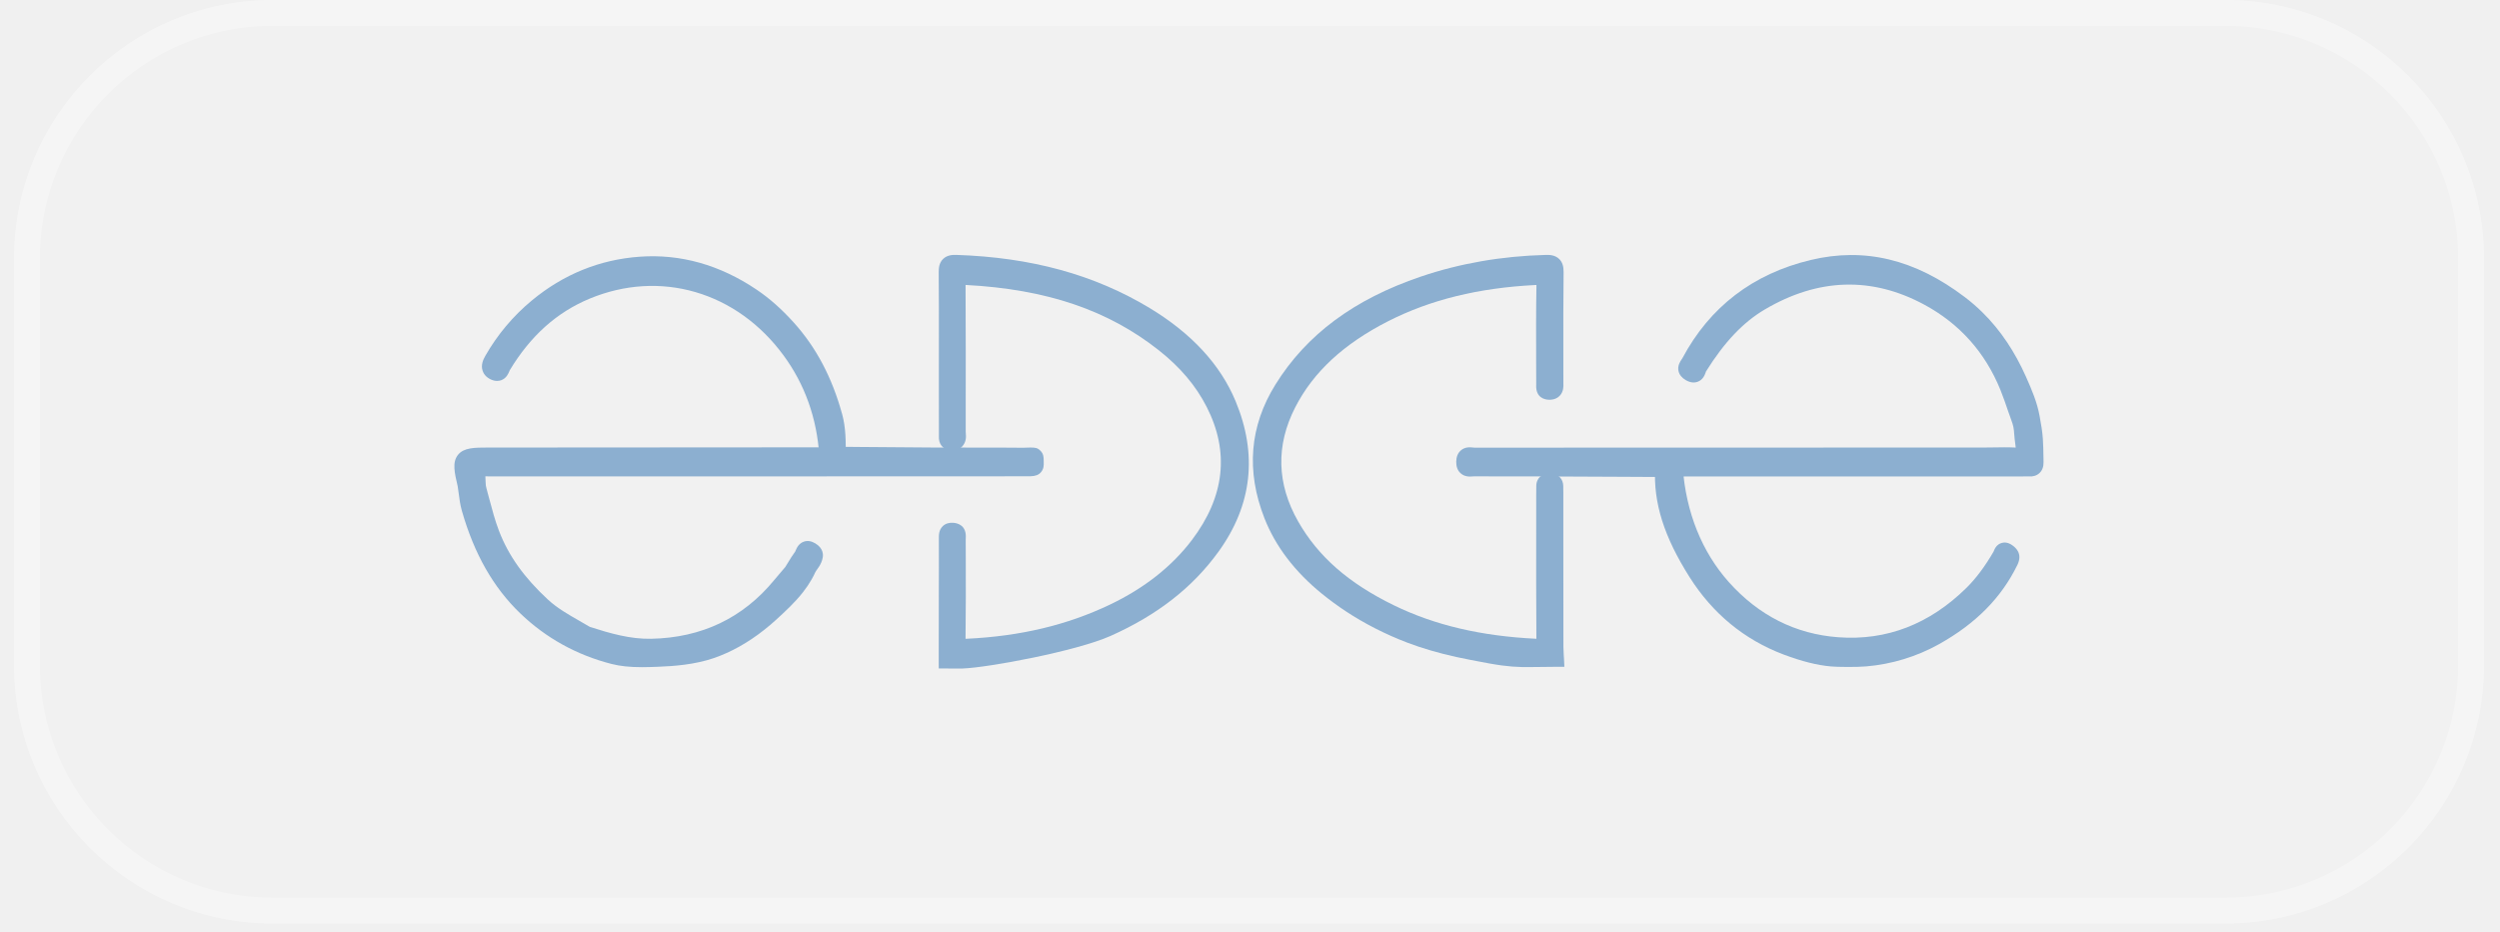
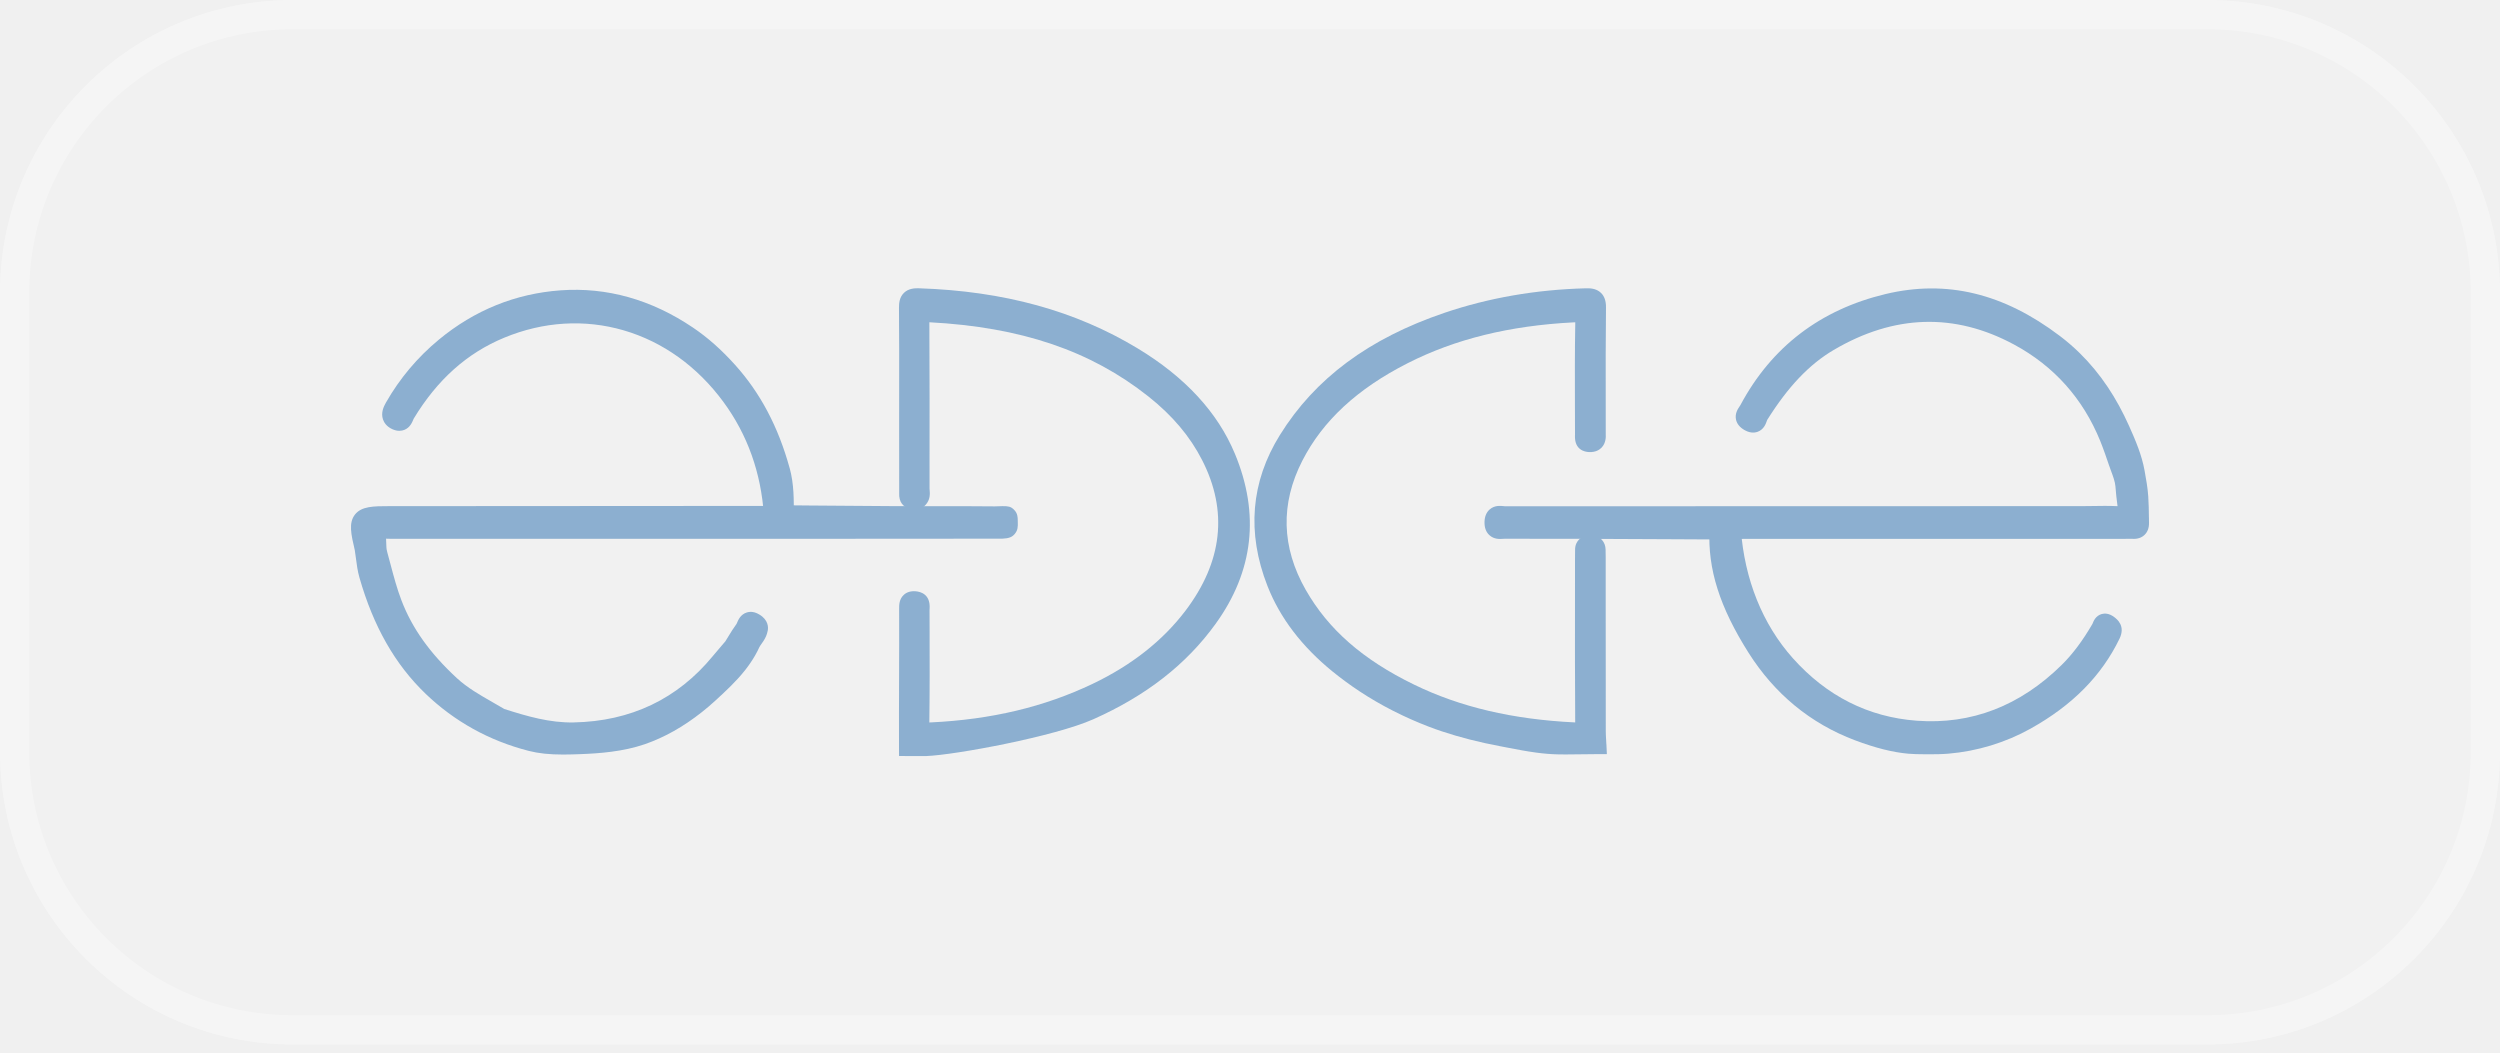
- <svg xmlns="http://www.w3.org/2000/svg" width="145" height="54" viewBox="0 0 145 54" fill="none">
-   <rect x="0.814" width="143.316" height="53.564" rx="15" fill="white" fill-opacity="0.1" />
-   <rect x="1.564" y="0.75" width="141.816" height="52.064" rx="14.25" stroke="white" stroke-opacity="0.3" stroke-width="1.5" />
-   <g transform="translate(3.05 -4.29)">
-     <path d="M87.693 42.438C87.69 42.365 87.685 42.293 87.681 42.221C87.673 42.08 87.664 41.935 87.664 41.798C87.662 39.632 87.661 37.466 87.66 35.299V32.901C87.66 32.743 87.658 32.599 87.654 32.464C87.644 32.122 87.432 31.754 86.868 31.75C86.625 31.747 86.432 31.818 86.291 31.961C86.197 32.055 86.086 32.224 86.09 32.496C86.091 32.586 86.09 32.676 86.088 32.766C86.088 32.835 86.086 32.904 86.086 32.974C86.086 33.647 86.086 34.321 86.085 34.994V35.002C86.083 37.075 86.08 39.22 86.096 41.33C86.096 41.333 86.096 41.336 86.096 41.339C86.09 41.339 86.084 41.339 86.078 41.338C82.89 41.184 80.192 40.55 77.83 39.398C75.201 38.117 73.436 36.572 72.275 34.537C71.03 32.353 70.972 30.126 72.102 27.917C73.151 25.866 74.919 24.23 77.504 22.916C79.945 21.676 82.728 20.991 86.011 20.822C86.046 20.82 86.075 20.819 86.099 20.819C86.099 20.837 86.099 20.859 86.099 20.883C86.073 22.314 86.078 23.764 86.082 25.167C86.084 25.638 86.086 26.11 86.086 26.582C86.086 26.597 86.086 26.613 86.084 26.631C86.059 27.363 86.581 27.465 86.807 27.474C87.135 27.489 87.334 27.362 87.442 27.253C87.685 27.006 87.668 26.674 87.662 26.565C87.662 26.548 87.662 26.529 87.662 26.507V26.47C87.662 25.911 87.662 25.352 87.661 24.792C87.659 23.24 87.656 21.636 87.675 20.06C87.679 19.729 87.596 19.485 87.422 19.314C87.167 19.062 86.815 19.071 86.626 19.076C84.088 19.142 81.655 19.565 79.396 20.331C75.516 21.647 72.752 23.698 70.949 26.604C69.459 29.005 69.245 31.608 70.314 34.34C70.952 35.972 72.078 37.45 73.66 38.734C74.1 39.091 74.563 39.43 75.036 39.743C76.125 40.461 77.322 41.072 78.594 41.559C78.811 41.642 79.038 41.723 79.269 41.8C80.184 42.104 81.178 42.358 82.222 42.554C82.359 42.58 82.496 42.607 82.631 42.633L82.638 42.634C83.113 42.726 83.605 42.821 84.099 42.887C84.51 42.942 84.884 42.971 85.243 42.978C85.366 42.98 85.49 42.981 85.614 42.981C85.882 42.981 86.151 42.977 86.416 42.973C86.671 42.969 86.936 42.965 87.193 42.965H87.72L87.695 42.438L87.693 42.438Z" fill="#8CAFD0" />
-     <path d="M68.64 27.552C67.761 25.438 66.086 23.625 63.663 22.16C60.462 20.225 56.789 19.215 52.433 19.074C52.217 19.067 51.903 19.083 51.671 19.31C51.443 19.532 51.415 19.826 51.417 20.085C51.43 21.547 51.428 23.034 51.426 24.475C51.426 25.008 51.425 25.54 51.425 26.072V26.443C51.425 27.452 51.425 28.496 51.428 29.523C51.428 29.535 51.428 29.548 51.427 29.565C51.401 30.07 51.665 30.274 51.889 30.356C52.372 30.533 52.663 30.307 52.765 30.201C53.034 29.924 53.005 29.594 52.989 29.416C52.986 29.383 52.983 29.351 52.984 29.332V28.519C52.987 26.007 52.99 23.41 52.975 20.855C52.975 20.841 52.975 20.828 52.975 20.817H52.98C57.677 21.065 61.243 22.274 64.204 24.619C65.437 25.596 66.339 26.664 66.963 27.885C68.3 30.5 68.011 33.1 66.106 35.614C64.942 37.148 63.341 38.409 61.347 39.36C58.867 40.544 56.15 41.191 53.044 41.338C53.017 41.34 52.993 41.34 52.974 41.34C52.973 41.318 52.973 41.292 52.974 41.261C52.996 39.696 52.991 38.105 52.987 36.568V36.56C52.986 36.228 52.985 35.896 52.984 35.564C52.984 35.547 52.986 35.529 52.988 35.505C53.038 34.753 52.506 34.631 52.274 34.613C52.021 34.593 51.814 34.656 51.66 34.8C51.424 35.02 51.425 35.318 51.425 35.497V35.505C51.43 36.682 51.425 37.899 51.422 39.077C51.418 40.227 51.414 41.415 51.418 42.562L51.42 43.061L52.222 43.064C52.222 43.064 52.665 43.064 52.807 43.063H52.817C54.293 43.008 59.4 42.061 61.386 41.175C64.103 39.963 66.154 38.362 67.656 36.281C69.6 33.589 69.931 30.652 68.641 27.552H68.64Z" fill="#8CAFD0" />
-     <path d="M113.742 35.939C113.477 35.735 113.247 35.739 113.1 35.779C112.789 35.865 112.68 36.14 112.634 36.258C112.63 36.267 112.627 36.276 112.624 36.283C112.121 37.149 111.605 37.837 111.048 38.387C108.909 40.494 106.409 41.458 103.615 41.251C101.131 41.067 98.992 39.988 97.257 38.045C95.701 36.301 94.778 34.006 94.589 31.405L94.555 30.939H94.088C93.937 30.939 93.852 30.941 93.768 30.945C93.692 30.947 93.62 30.95 93.489 30.95H93.01L92.986 31.427C92.883 33.466 93.502 35.423 94.992 37.776C95.653 38.819 96.446 39.725 97.348 40.469C98.263 41.225 99.306 41.826 100.446 42.255C101.491 42.648 102.385 42.873 103.183 42.943C103.44 42.966 103.694 42.968 103.939 42.97C104.061 42.971 104.186 42.972 104.311 42.972C104.563 42.972 104.896 42.969 105.233 42.941C106.707 42.818 108.167 42.373 109.455 41.654C111.594 40.459 113.084 38.953 114.009 37.047C114.328 36.391 113.888 36.051 113.743 35.939H113.742Z" fill="#8CAFD0" />
-     <path d="M45.515 30.705C45.34 30.704 45.165 30.702 44.99 30.701C44.845 28.458 44.145 26.408 42.807 24.593C39.959 20.73 35.289 19.359 30.976 21.145C28.852 22.025 27.279 23.551 26.098 25.5C25.998 25.665 25.972 25.991 25.646 25.845C25.296 25.688 25.414 25.41 25.544 25.181C26.219 24 27.081 22.974 28.132 22.103C29.866 20.667 31.872 19.842 34.1 19.682C36.45 19.513 38.609 20.186 40.564 21.503C41.339 22.024 42.015 22.647 42.638 23.34C43.962 24.813 44.801 26.538 45.322 28.422C45.527 29.162 45.524 29.937 45.516 30.705H45.515Z" fill="#8CAFD0" />
-     <path d="M45.847 31.043L44.675 31.032L44.655 30.722C44.512 28.498 43.799 26.503 42.537 24.791C39.768 21.035 35.281 19.725 31.105 21.455C29.161 22.261 27.617 23.641 26.386 25.674C26.377 25.688 26.361 25.725 26.349 25.755C26.293 25.889 26.208 26.092 25.986 26.18C25.841 26.237 25.681 26.227 25.508 26.15C25.252 26.035 25.15 25.863 25.11 25.739C25.011 25.438 25.181 25.14 25.253 25.014C25.945 23.801 26.842 22.734 27.918 21.843C29.721 20.35 31.793 19.51 34.076 19.346C36.407 19.179 38.652 19.81 40.751 21.223C41.494 21.723 42.193 22.342 42.888 23.115C44.166 24.537 45.068 26.243 45.646 28.331C45.868 29.135 45.859 29.97 45.851 30.708L45.847 31.043V31.043ZM44.987 28.467C45.025 28.621 45.06 28.776 45.092 28.933C45.068 28.79 45.037 28.649 44.999 28.51C44.995 28.495 44.991 28.481 44.987 28.466V28.467ZM34.804 19.991C34.578 19.991 34.352 19.999 34.124 20.016C32.548 20.129 31.079 20.587 29.738 21.379C30.095 21.175 30.465 20.994 30.848 20.835C33.034 19.929 35.346 19.788 37.535 20.427C38.066 20.582 38.582 20.781 39.079 21.021C37.703 20.336 36.272 19.99 34.805 19.99L34.804 19.991Z" fill="#8CAFD0" />
-     <path d="M45.807 28.287C45.223 26.173 44.309 24.445 43.013 23.004C42.309 22.221 41.6 21.593 40.845 21.085C38.715 19.65 36.433 19.009 34.065 19.179C31.747 19.346 29.642 20.199 27.812 21.715C26.72 22.619 25.811 23.701 25.109 24.931C24.979 25.159 24.844 25.462 24.952 25.792C25.003 25.947 25.129 26.163 25.441 26.303C25.709 26.423 25.919 26.387 26.049 26.336C26.337 26.222 26.446 25.959 26.505 25.819C26.514 25.799 26.526 25.768 26.53 25.76C27.742 23.758 29.26 22.401 31.171 21.609C33.178 20.778 35.298 20.648 37.302 21.232C39.307 21.818 41.072 23.083 42.404 24.89C43.647 26.575 44.348 28.541 44.49 30.732L44.52 31.198L46.015 31.212L46.02 30.71C46.028 29.962 46.038 29.114 45.809 28.287L45.807 28.287Z" fill="#8CAFD0" />
-     <path d="M115.518 30.823V30.821C115.514 30.472 115.508 30.11 115.484 29.75C115.455 29.308 115.378 28.881 115.303 28.468L115.292 28.406C115.152 27.629 114.838 26.888 114.501 26.135C114.18 25.416 113.814 24.749 113.415 24.151C112.983 23.503 112.492 22.909 111.956 22.385C111.641 22.077 111.302 21.784 110.948 21.517C108.055 19.325 105.132 18.623 102.011 19.37C98.663 20.171 96.158 22.088 94.568 25.066C94.561 25.078 94.543 25.106 94.527 25.129C94.439 25.259 94.273 25.502 94.344 25.815C94.392 26.026 94.533 26.201 94.763 26.336C95.009 26.479 95.242 26.511 95.456 26.432C95.771 26.316 95.874 26.019 95.923 25.877C95.928 25.861 95.934 25.845 95.939 25.831C97.012 24.119 98.097 22.977 99.352 22.238C102.451 20.413 105.563 20.32 108.604 21.961C110.651 23.065 112.137 24.729 113.022 26.906C113.191 27.324 113.34 27.763 113.472 28.15C113.507 28.254 113.545 28.355 113.581 28.453C113.688 28.743 113.781 28.992 113.802 29.241C113.826 29.544 113.857 29.896 113.909 30.248C113.468 30.226 113.028 30.234 112.599 30.241C112.39 30.244 112.174 30.248 111.965 30.248H106.357C98.541 30.248 90.458 30.249 82.51 30.254C82.494 30.254 82.458 30.25 82.429 30.247C82.252 30.228 81.956 30.198 81.707 30.419C81.538 30.568 81.45 30.787 81.445 31.067C81.441 31.35 81.522 31.572 81.687 31.727C81.931 31.958 82.231 31.936 82.41 31.922L82.433 31.921C82.451 31.919 82.476 31.917 82.484 31.918H82.494C83.18 31.923 83.896 31.922 84.528 31.921H84.561C85.067 31.919 85.573 31.919 86.079 31.921C87.817 31.927 89.554 31.936 91.292 31.945L93.488 31.957H93.51C93.539 31.955 94.215 31.926 94.722 31.926C99.462 31.924 104.201 31.924 108.94 31.924H114.274C114.324 31.924 114.374 31.922 114.424 31.922C114.511 31.921 114.594 31.919 114.669 31.923C114.927 31.939 115.137 31.872 115.293 31.722C115.451 31.571 115.528 31.36 115.523 31.095C115.522 31.005 115.521 30.914 115.519 30.825L115.518 30.823Z" fill="#8CAFD0" />
-     <path d="M56.321 30.761C54.62 30.743 52.92 30.758 51.219 30.75C49.318 30.741 47.417 30.721 45.516 30.705C45.342 30.584 45.167 30.55 44.991 30.7C44.851 30.713 44.711 30.738 44.571 30.738C38.137 30.744 31.704 30.747 25.27 30.751C23.702 30.752 23.635 30.841 24.002 32.411C24.075 32.865 24.104 33.332 24.23 33.771C24.851 35.944 25.842 37.928 27.492 39.51C28.922 40.882 30.63 41.817 32.551 42.311C33.367 42.521 34.246 42.493 35.081 42.462C36.124 42.423 37.215 42.324 38.206 41.984C39.215 41.636 40.146 41.087 40.981 40.427C41.219 40.24 41.45 40.043 41.672 39.839C42.189 39.363 42.708 38.885 43.142 38.331C43.313 38.114 43.47 37.885 43.606 37.645C43.675 37.523 43.74 37.399 43.798 37.271C43.855 37.144 43.971 37.004 44.045 36.887C44.118 36.772 44.168 36.674 44.192 36.533C44.216 36.393 44.1 36.3 43.993 36.236C43.633 36.023 43.617 36.411 43.498 36.572C43.286 36.86 43.11 37.174 42.919 37.478C42.698 37.737 42.474 37.994 42.258 38.256C40.315 40.621 37.794 41.782 34.741 41.843C33.429 41.87 32.195 41.507 30.967 41.112C30.092 40.584 29.166 40.144 28.402 39.437C27.117 38.248 26.07 36.923 25.432 35.262C25.119 34.447 24.925 33.6 24.693 32.761C24.673 32.689 24.655 32.616 24.644 32.542C24.63 32.45 24.627 32.357 24.622 32.265L24.602 31.729C24.595 31.553 24.633 31.438 24.813 31.419C25.015 31.398 25.224 31.421 25.426 31.42C28.503 31.417 31.58 31.419 34.657 31.419C41.885 31.419 49.111 31.422 56.338 31.412C56.59 31.412 57.017 31.607 57.005 31.076C56.994 30.548 56.567 30.764 56.319 30.762L56.321 30.761Z" fill="#8CAFD0" />
-     <path d="M34.188 42.819C33.622 42.819 33.035 42.782 32.467 42.636C30.473 42.124 28.72 41.154 27.259 39.753C25.711 38.269 24.615 36.343 23.907 33.864C23.814 33.54 23.771 33.208 23.73 32.887C23.712 32.752 23.694 32.611 23.672 32.477C23.473 31.626 23.375 31.127 23.651 30.78C23.925 30.434 24.444 30.417 25.269 30.416H25.862C32.098 30.412 38.334 30.409 44.569 30.403C44.644 30.403 44.727 30.393 44.815 30.383C44.832 30.381 44.848 30.379 44.865 30.377C45.029 30.272 45.289 30.191 45.611 30.371C46.156 30.375 46.7 30.38 47.245 30.385C48.548 30.397 49.895 30.41 51.221 30.416C51.909 30.419 52.609 30.418 53.288 30.418C54.282 30.416 55.311 30.416 56.324 30.426C56.353 30.426 56.404 30.418 56.451 30.411C56.631 30.383 56.902 30.34 57.118 30.521C57.262 30.641 57.337 30.825 57.343 31.069C57.348 31.319 57.279 31.509 57.137 31.635C56.924 31.825 56.648 31.786 56.465 31.761C56.418 31.754 56.369 31.747 56.34 31.747C50.065 31.756 43.684 31.756 37.514 31.756H31.951C29.813 31.754 27.603 31.754 25.429 31.756C25.357 31.756 25.282 31.753 25.208 31.751C25.115 31.747 25.025 31.744 24.942 31.747L24.962 32.251C24.965 32.337 24.968 32.418 24.979 32.492C24.988 32.556 25.006 32.621 25.02 32.672C25.075 32.872 25.129 33.073 25.182 33.273C25.347 33.895 25.516 34.538 25.748 35.142C26.309 36.603 27.226 37.89 28.632 39.191C29.18 39.698 29.813 40.059 30.483 40.442C30.688 40.559 30.901 40.68 31.108 40.805C32.314 41.191 33.5 41.533 34.737 41.508C37.717 41.448 40.161 40.282 42.002 38.043C42.151 37.86 42.306 37.68 42.456 37.505C42.522 37.43 42.586 37.355 42.65 37.279C42.701 37.197 42.752 37.115 42.802 37.033C42.935 36.815 43.073 36.589 43.231 36.374C43.239 36.362 43.257 36.32 43.269 36.291C43.325 36.161 43.419 35.941 43.655 35.864C43.813 35.812 43.985 35.84 44.167 35.948C44.537 36.167 44.55 36.444 44.526 36.59C44.49 36.798 44.411 36.943 44.331 37.068C44.304 37.111 44.271 37.157 44.238 37.205C44.188 37.275 44.131 37.356 44.106 37.411C44.045 37.546 43.976 37.68 43.901 37.812C43.764 38.054 43.598 38.299 43.41 38.54C42.956 39.118 42.42 39.611 41.903 40.087C41.68 40.292 41.441 40.496 41.193 40.692C40.268 41.423 39.301 41.965 38.319 42.302C37.231 42.676 36.026 42.764 35.098 42.798C34.807 42.809 34.503 42.821 34.192 42.821L34.188 42.819ZM31.471 41.622C31.848 41.763 32.236 41.884 32.634 41.987C33.031 42.089 33.452 42.131 33.871 42.144C33.053 42.064 32.262 41.862 31.471 41.622ZM40.715 40.21C39.455 41.159 38.013 41.768 36.399 42.031C36.963 41.965 37.55 41.855 38.096 41.667C38.986 41.361 39.866 40.871 40.714 40.21H40.715ZM29.253 40.495C29.567 40.703 29.89 40.894 30.224 41.068C30.198 41.053 30.173 41.039 30.147 41.024C29.85 40.854 29.549 40.682 29.253 40.495V40.495ZM26.432 37.766C26.819 38.314 27.249 38.814 27.723 39.269C27.845 39.385 27.969 39.499 28.095 39.609C27.444 39 26.894 38.391 26.432 37.765V37.766ZM43.339 37.434C43.294 37.508 43.248 37.583 43.202 37.656L43.189 37.676L43.173 37.694C43.103 37.777 43.033 37.859 42.962 37.942C42.815 38.114 42.662 38.292 42.517 38.468C42.282 38.755 42.038 39.025 41.785 39.277C42.172 38.915 42.553 38.538 42.878 38.124C43.046 37.909 43.193 37.692 43.314 37.478C43.323 37.464 43.331 37.448 43.34 37.434H43.339ZM24.43 33.069C24.461 33.281 24.495 33.485 24.552 33.68C24.667 34.084 24.794 34.473 24.931 34.847C24.779 34.379 24.653 33.906 24.53 33.445C24.497 33.32 24.464 33.195 24.43 33.069ZM24.713 31.096C24.457 31.107 24.225 31.134 24.176 31.195C24.102 31.289 24.2 31.775 24.283 32.141L24.267 31.741C24.249 31.264 24.536 31.132 24.713 31.096ZM56.472 31.085C56.5 31.088 56.528 31.092 56.556 31.096C56.588 31.1 56.633 31.106 56.67 31.109C56.67 31.101 56.67 31.092 56.67 31.082C56.67 31.073 56.67 31.064 56.669 31.056C56.632 31.059 56.586 31.067 56.554 31.072C56.527 31.076 56.499 31.081 56.471 31.084L56.472 31.085ZM31.273 31.083C31.499 31.083 31.724 31.083 31.948 31.083H37.511C41.77 31.084 46.13 31.084 50.486 31.081C49.398 31.074 48.303 31.064 47.238 31.055C46.662 31.049 46.087 31.044 45.511 31.039H45.408L45.324 30.98C45.261 30.937 45.234 30.935 45.234 30.935C45.234 30.935 45.222 30.94 45.206 30.954L45.126 31.023L45.021 31.032C44.98 31.037 44.938 31.042 44.897 31.047C44.793 31.059 44.686 31.072 44.57 31.072C40.138 31.076 35.705 31.079 31.273 31.081L31.273 31.083Z" fill="#8CAFD0" />
-     <path d="M57.51 31.076V31.065C57.509 31.041 57.509 31.018 57.508 30.997C57.507 30.819 57.505 30.618 57.319 30.432L57.311 30.425C57.148 30.262 57.021 30.247 56.726 30.247C56.696 30.247 56.611 30.249 56.524 30.253C56.455 30.255 56.354 30.259 56.333 30.259H56.325C55.312 30.248 54.282 30.248 53.287 30.249H53.199C52.55 30.249 51.879 30.25 51.221 30.247C49.887 30.241 48.545 30.229 47.247 30.217H47.142C46.618 30.212 46.093 30.206 45.568 30.202C45.331 30.201 45.2 30.206 45.084 30.21C45.029 30.212 44.978 30.214 44.921 30.215H44.909L44.893 30.216C44.88 30.217 44.86 30.218 44.84 30.218C44.79 30.22 44.758 30.221 44.73 30.225C44.648 30.235 44.641 30.235 44.571 30.235C38.437 30.24 32.304 30.244 26.171 30.247H25.27C24.482 30.248 23.858 30.248 23.521 30.674C23.182 31.102 23.319 31.692 23.509 32.507C23.53 32.637 23.547 32.774 23.565 32.907C23.607 33.234 23.651 33.572 23.747 33.909C24.464 36.417 25.575 38.368 27.145 39.873C28.627 41.294 30.404 42.278 32.427 42.798C32.927 42.926 33.488 42.986 34.191 42.986C34.506 42.986 34.809 42.975 35.101 42.964C36.041 42.929 37.261 42.84 38.371 42.459C39.371 42.115 40.354 41.564 41.294 40.821C41.546 40.623 41.788 40.416 42.014 40.208C42.537 39.727 43.078 39.229 43.54 38.64C43.734 38.393 43.903 38.141 44.045 37.892C44.123 37.756 44.194 37.617 44.257 37.478C44.276 37.438 44.329 37.361 44.373 37.299C44.408 37.25 44.442 37.202 44.471 37.157C44.56 37.016 44.648 36.854 44.689 36.617C44.716 36.466 44.725 36.083 44.252 35.803C44.027 35.669 43.808 35.635 43.602 35.703C43.294 35.803 43.177 36.077 43.114 36.224C43.107 36.242 43.094 36.269 43.088 36.283C42.928 36.5 42.791 36.725 42.656 36.947C42.609 37.025 42.562 37.102 42.514 37.178C42.453 37.25 42.391 37.322 42.327 37.397C42.176 37.572 42.021 37.752 41.871 37.935C40.064 40.135 37.662 41.281 34.732 41.339C33.524 41.364 32.361 41.029 31.177 40.65C30.973 40.528 30.767 40.41 30.564 40.295C29.932 39.934 29.278 39.56 28.744 39.067C27.357 37.784 26.454 36.517 25.903 35.081C25.674 34.485 25.505 33.847 25.341 33.23C25.288 33.029 25.235 32.827 25.179 32.627C25.166 32.581 25.151 32.521 25.142 32.466C25.132 32.402 25.129 32.33 25.126 32.245L25.113 31.915C25.142 31.915 25.17 31.916 25.2 31.918C25.276 31.921 25.349 31.923 25.427 31.923C27.59 31.921 29.789 31.921 31.918 31.922H37.567C43.72 31.922 50.083 31.923 56.34 31.915H56.379C56.565 31.915 56.697 31.915 56.741 31.913C57.041 31.902 57.217 31.835 57.348 31.68C57.519 31.479 57.515 31.291 57.51 31.075L57.51 31.076Z" fill="#8CAFD0" />
+ <svg xmlns="http://www.w3.org/2000/svg" width="128.209" height="54" viewBox="0 0 128.209 54" fill="none">
+   <rect x="0" width="128.209" height="53.564" rx="15" fill="white" fill-opacity="0.1" />
+   <rect x="0.75" y="0.75" width="126.709" height="52.064" rx="14.25" stroke="white" stroke-opacity="0.3" stroke-width="1.5" />
+   <g transform="translate(-8.364 0)">
+     <g transform="translate(3.05 -4.29)">
+       <path d="M87.693 42.438C87.69 42.365 87.685 42.293 87.681 42.221C87.673 42.08 87.664 41.935 87.664 41.798C87.662 39.632 87.661 37.466 87.66 35.299V32.901C87.66 32.743 87.658 32.599 87.654 32.464C87.644 32.122 87.432 31.754 86.868 31.75C86.625 31.747 86.432 31.818 86.291 31.961C86.197 32.055 86.086 32.224 86.09 32.496C86.091 32.586 86.09 32.676 86.088 32.766C86.088 32.835 86.086 32.904 86.086 32.974C86.086 33.647 86.086 34.321 86.085 34.994V35.002C86.083 37.075 86.08 39.22 86.096 41.33C86.096 41.333 86.096 41.336 86.096 41.339C86.09 41.339 86.084 41.339 86.078 41.338C82.89 41.184 80.192 40.55 77.83 39.398C75.201 38.117 73.436 36.572 72.275 34.537C71.03 32.353 70.972 30.126 72.102 27.917C73.151 25.866 74.919 24.23 77.504 22.916C79.945 21.676 82.728 20.991 86.011 20.822C86.046 20.82 86.075 20.819 86.099 20.819C86.099 20.837 86.099 20.859 86.099 20.883C86.073 22.314 86.078 23.764 86.082 25.167C86.084 25.638 86.086 26.11 86.086 26.582C86.086 26.597 86.086 26.613 86.084 26.631C86.059 27.363 86.581 27.465 86.807 27.474C87.135 27.489 87.334 27.362 87.442 27.253C87.685 27.006 87.668 26.674 87.662 26.565C87.662 26.548 87.662 26.529 87.662 26.507V26.47C87.662 25.911 87.662 25.352 87.661 24.792C87.659 23.24 87.656 21.636 87.675 20.06C87.679 19.729 87.596 19.485 87.422 19.314C87.167 19.062 86.815 19.071 86.626 19.076C84.088 19.142 81.655 19.565 79.396 20.331C75.516 21.647 72.752 23.698 70.949 26.604C69.459 29.005 69.245 31.608 70.314 34.34C70.952 35.972 72.078 37.45 73.66 38.734C74.1 39.091 74.563 39.43 75.036 39.743C76.125 40.461 77.322 41.072 78.594 41.559C78.811 41.642 79.038 41.723 79.269 41.8C80.184 42.104 81.178 42.358 82.222 42.554C82.359 42.58 82.496 42.607 82.631 42.633L82.638 42.634C83.113 42.726 83.605 42.821 84.099 42.887C84.51 42.942 84.884 42.971 85.243 42.978C85.366 42.98 85.49 42.981 85.614 42.981C85.882 42.981 86.151 42.977 86.416 42.973C86.671 42.969 86.936 42.965 87.193 42.965H87.72L87.695 42.438L87.693 42.438Z" fill="#8CAFD0" />
+       <path d="M68.64 27.552C67.761 25.438 66.086 23.625 63.663 22.16C60.462 20.225 56.789 19.215 52.433 19.074C52.217 19.067 51.903 19.083 51.671 19.31C51.443 19.532 51.415 19.826 51.417 20.085C51.43 21.547 51.428 23.034 51.426 24.475C51.426 25.008 51.425 25.54 51.425 26.072V26.443C51.425 27.452 51.425 28.496 51.428 29.523C51.428 29.535 51.428 29.548 51.427 29.565C51.401 30.07 51.665 30.274 51.889 30.356C52.372 30.533 52.663 30.307 52.765 30.201C53.034 29.924 53.005 29.594 52.989 29.416C52.986 29.383 52.983 29.351 52.984 29.332V28.519C52.987 26.007 52.99 23.41 52.975 20.855C52.975 20.841 52.975 20.828 52.975 20.817H52.98C57.677 21.065 61.243 22.274 64.204 24.619C65.437 25.596 66.339 26.664 66.963 27.885C68.3 30.5 68.011 33.1 66.106 35.614C64.942 37.148 63.341 38.409 61.347 39.36C58.867 40.544 56.15 41.191 53.044 41.338C53.017 41.34 52.993 41.34 52.974 41.34C52.973 41.318 52.973 41.292 52.974 41.261C52.996 39.696 52.991 38.105 52.987 36.568V36.56C52.986 36.228 52.985 35.896 52.984 35.564C52.984 35.547 52.986 35.529 52.988 35.505C53.038 34.753 52.506 34.631 52.274 34.613C52.021 34.593 51.814 34.656 51.66 34.8C51.424 35.02 51.425 35.318 51.425 35.497V35.505C51.43 36.682 51.425 37.899 51.422 39.077C51.418 40.227 51.414 41.415 51.418 42.562L51.42 43.061L52.222 43.064C52.222 43.064 52.665 43.064 52.807 43.063H52.817C54.293 43.008 59.4 42.061 61.386 41.175C64.103 39.963 66.154 38.362 67.656 36.281C69.6 33.589 69.931 30.652 68.641 27.552H68.64Z" fill="#8CAFD0" />
+       <path d="M113.742 35.939C113.477 35.735 113.247 35.739 113.1 35.779C112.789 35.865 112.68 36.14 112.634 36.258C112.63 36.267 112.627 36.276 112.624 36.283C112.121 37.149 111.605 37.837 111.048 38.387C108.909 40.494 106.409 41.458 103.615 41.251C101.131 41.067 98.992 39.988 97.257 38.045C95.701 36.301 94.778 34.006 94.589 31.405L94.555 30.939H94.088C93.937 30.939 93.852 30.941 93.768 30.945C93.692 30.947 93.62 30.95 93.489 30.95H93.01L92.986 31.427C92.883 33.466 93.502 35.423 94.992 37.776C95.653 38.819 96.446 39.725 97.348 40.469C98.263 41.225 99.306 41.826 100.446 42.255C101.491 42.648 102.385 42.873 103.183 42.943C103.44 42.966 103.694 42.968 103.939 42.97C104.061 42.971 104.186 42.972 104.311 42.972C104.563 42.972 104.896 42.969 105.233 42.941C106.707 42.818 108.167 42.373 109.455 41.654C111.594 40.459 113.084 38.953 114.009 37.047C114.328 36.391 113.888 36.051 113.743 35.939H113.742Z" fill="#8CAFD0" />
+       <path d="M45.515 30.705C45.34 30.704 45.165 30.702 44.99 30.701C44.845 28.458 44.145 26.408 42.807 24.593C39.959 20.73 35.289 19.359 30.976 21.145C28.852 22.025 27.279 23.551 26.098 25.5C25.998 25.665 25.972 25.991 25.646 25.845C25.296 25.688 25.414 25.41 25.544 25.181C26.219 24 27.081 22.974 28.132 22.103C29.866 20.667 31.872 19.842 34.1 19.682C36.45 19.513 38.609 20.186 40.564 21.503C41.339 22.024 42.015 22.647 42.638 23.34C43.962 24.813 44.801 26.538 45.322 28.422C45.527 29.162 45.524 29.937 45.516 30.705H45.515Z" fill="#8CAFD0" />
+       <path d="M45.847 31.043L44.675 31.032L44.655 30.722C44.512 28.498 43.799 26.503 42.537 24.791C39.768 21.035 35.281 19.725 31.105 21.455C29.161 22.261 27.617 23.641 26.386 25.674C26.377 25.688 26.361 25.725 26.349 25.755C26.293 25.889 26.208 26.092 25.986 26.18C25.841 26.237 25.681 26.227 25.508 26.15C25.252 26.035 25.15 25.863 25.11 25.739C25.011 25.438 25.181 25.14 25.253 25.014C25.945 23.801 26.842 22.734 27.918 21.843C29.721 20.35 31.793 19.51 34.076 19.346C36.407 19.179 38.652 19.81 40.751 21.223C41.494 21.723 42.193 22.342 42.888 23.115C44.166 24.537 45.068 26.243 45.646 28.331C45.868 29.135 45.859 29.97 45.851 30.708L45.847 31.043V31.043ZM44.987 28.467C45.025 28.621 45.06 28.776 45.092 28.933C45.068 28.79 45.037 28.649 44.999 28.51C44.995 28.495 44.991 28.481 44.987 28.466V28.467ZM34.804 19.991C34.578 19.991 34.352 19.999 34.124 20.016C32.548 20.129 31.079 20.587 29.738 21.379C30.095 21.175 30.465 20.994 30.848 20.835C33.034 19.929 35.346 19.788 37.535 20.427C38.066 20.582 38.582 20.781 39.079 21.021C37.703 20.336 36.272 19.99 34.805 19.99L34.804 19.991Z" fill="#8CAFD0" />
+       <path d="M45.807 28.287C45.223 26.173 44.309 24.445 43.013 23.004C42.309 22.221 41.6 21.593 40.845 21.085C38.715 19.65 36.433 19.009 34.065 19.179C31.747 19.346 29.642 20.199 27.812 21.715C26.72 22.619 25.811 23.701 25.109 24.931C24.979 25.159 24.844 25.462 24.952 25.792C25.003 25.947 25.129 26.163 25.441 26.303C25.709 26.423 25.919 26.387 26.049 26.336C26.337 26.222 26.446 25.959 26.505 25.819C26.514 25.799 26.526 25.768 26.53 25.76C27.742 23.758 29.26 22.401 31.171 21.609C33.178 20.778 35.298 20.648 37.302 21.232C39.307 21.818 41.072 23.083 42.404 24.89C43.647 26.575 44.348 28.541 44.49 30.732L44.52 31.198L46.015 31.212L46.02 30.71C46.028 29.962 46.038 29.114 45.809 28.287L45.807 28.287Z" fill="#8CAFD0" />
+       <path d="M115.518 30.823V30.821C115.514 30.472 115.508 30.11 115.484 29.75C115.455 29.308 115.378 28.881 115.303 28.468L115.292 28.406C115.152 27.629 114.838 26.888 114.501 26.135C114.18 25.416 113.814 24.749 113.415 24.151C112.983 23.503 112.492 22.909 111.956 22.385C111.641 22.077 111.302 21.784 110.948 21.517C108.055 19.325 105.132 18.623 102.011 19.37C98.663 20.171 96.158 22.088 94.568 25.066C94.561 25.078 94.543 25.106 94.527 25.129C94.439 25.259 94.273 25.502 94.344 25.815C94.392 26.026 94.533 26.201 94.763 26.336C95.009 26.479 95.242 26.511 95.456 26.432C95.771 26.316 95.874 26.019 95.923 25.877C95.928 25.861 95.934 25.845 95.939 25.831C97.012 24.119 98.097 22.977 99.352 22.238C102.451 20.413 105.563 20.32 108.604 21.961C110.651 23.065 112.137 24.729 113.022 26.906C113.191 27.324 113.34 27.763 113.472 28.15C113.507 28.254 113.545 28.355 113.581 28.453C113.688 28.743 113.781 28.992 113.802 29.241C113.826 29.544 113.857 29.896 113.909 30.248C113.468 30.226 113.028 30.234 112.599 30.241C112.39 30.244 112.174 30.248 111.965 30.248H106.357C98.541 30.248 90.458 30.249 82.51 30.254C82.494 30.254 82.458 30.25 82.429 30.247C82.252 30.228 81.956 30.198 81.707 30.419C81.538 30.568 81.45 30.787 81.445 31.067C81.441 31.35 81.522 31.572 81.687 31.727C81.931 31.958 82.231 31.936 82.41 31.922L82.433 31.921C82.451 31.919 82.476 31.917 82.484 31.918H82.494C83.18 31.923 83.896 31.922 84.528 31.921H84.561C85.067 31.919 85.573 31.919 86.079 31.921C87.817 31.927 89.554 31.936 91.292 31.945L93.488 31.957H93.51C93.539 31.955 94.215 31.926 94.722 31.926C99.462 31.924 104.201 31.924 108.94 31.924H114.274C114.324 31.924 114.374 31.922 114.424 31.922C114.511 31.921 114.594 31.919 114.669 31.923C114.927 31.939 115.137 31.872 115.293 31.722C115.451 31.571 115.528 31.36 115.523 31.095C115.522 31.005 115.521 30.914 115.519 30.825L115.518 30.823Z" fill="#8CAFD0" />
+       <path d="M56.321 30.761C54.62 30.743 52.92 30.758 51.219 30.75C49.318 30.741 47.417 30.721 45.516 30.705C45.342 30.584 45.167 30.55 44.991 30.7C44.851 30.713 44.711 30.738 44.571 30.738C38.137 30.744 31.704 30.747 25.27 30.751C23.702 30.752 23.635 30.841 24.002 32.411C24.075 32.865 24.104 33.332 24.23 33.771C24.851 35.944 25.842 37.928 27.492 39.51C28.922 40.882 30.63 41.817 32.551 42.311C33.367 42.521 34.246 42.493 35.081 42.462C36.124 42.423 37.215 42.324 38.206 41.984C39.215 41.636 40.146 41.087 40.981 40.427C41.219 40.24 41.45 40.043 41.672 39.839C42.189 39.363 42.708 38.885 43.142 38.331C43.313 38.114 43.47 37.885 43.606 37.645C43.675 37.523 43.74 37.399 43.798 37.271C43.855 37.144 43.971 37.004 44.045 36.887C44.118 36.772 44.168 36.674 44.192 36.533C44.216 36.393 44.1 36.3 43.993 36.236C43.633 36.023 43.617 36.411 43.498 36.572C43.286 36.86 43.11 37.174 42.919 37.478C42.698 37.737 42.474 37.994 42.258 38.256C40.315 40.621 37.794 41.782 34.741 41.843C33.429 41.87 32.195 41.507 30.967 41.112C30.092 40.584 29.166 40.144 28.402 39.437C27.117 38.248 26.07 36.923 25.432 35.262C25.119 34.447 24.925 33.6 24.693 32.761C24.673 32.689 24.655 32.616 24.644 32.542C24.63 32.45 24.627 32.357 24.622 32.265L24.602 31.729C24.595 31.553 24.633 31.438 24.813 31.419C25.015 31.398 25.224 31.421 25.426 31.42C28.503 31.417 31.58 31.419 34.657 31.419C41.885 31.419 49.111 31.422 56.338 31.412C56.59 31.412 57.017 31.607 57.005 31.076C56.994 30.548 56.567 30.764 56.319 30.762L56.321 30.761Z" fill="#8CAFD0" />
+       <path d="M34.188 42.819C33.622 42.819 33.035 42.782 32.467 42.636C30.473 42.124 28.72 41.154 27.259 39.753C25.711 38.269 24.615 36.343 23.907 33.864C23.814 33.54 23.771 33.208 23.73 32.887C23.712 32.752 23.694 32.611 23.672 32.477C23.473 31.626 23.375 31.127 23.651 30.78C23.925 30.434 24.444 30.417 25.269 30.416H25.862C32.098 30.412 38.334 30.409 44.569 30.403C44.644 30.403 44.727 30.393 44.815 30.383C44.832 30.381 44.848 30.379 44.865 30.377C45.029 30.272 45.289 30.191 45.611 30.371C46.156 30.375 46.7 30.38 47.245 30.385C48.548 30.397 49.895 30.41 51.221 30.416C51.909 30.419 52.609 30.418 53.288 30.418C54.282 30.416 55.311 30.416 56.324 30.426C56.353 30.426 56.404 30.418 56.451 30.411C56.631 30.383 56.902 30.34 57.118 30.521C57.262 30.641 57.337 30.825 57.343 31.069C57.348 31.319 57.279 31.509 57.137 31.635C56.924 31.825 56.648 31.786 56.465 31.761C56.418 31.754 56.369 31.747 56.34 31.747C50.065 31.756 43.684 31.756 37.514 31.756H31.951C29.813 31.754 27.603 31.754 25.429 31.756C25.357 31.756 25.282 31.753 25.208 31.751C25.115 31.747 25.025 31.744 24.942 31.747L24.962 32.251C24.965 32.337 24.968 32.418 24.979 32.492C24.988 32.556 25.006 32.621 25.02 32.672C25.075 32.872 25.129 33.073 25.182 33.273C25.347 33.895 25.516 34.538 25.748 35.142C26.309 36.603 27.226 37.89 28.632 39.191C29.18 39.698 29.813 40.059 30.483 40.442C30.688 40.559 30.901 40.68 31.108 40.805C32.314 41.191 33.5 41.533 34.737 41.508C37.717 41.448 40.161 40.282 42.002 38.043C42.151 37.86 42.306 37.68 42.456 37.505C42.522 37.43 42.586 37.355 42.65 37.279C42.701 37.197 42.752 37.115 42.802 37.033C42.935 36.815 43.073 36.589 43.231 36.374C43.239 36.362 43.257 36.32 43.269 36.291C43.325 36.161 43.419 35.941 43.655 35.864C43.813 35.812 43.985 35.84 44.167 35.948C44.537 36.167 44.55 36.444 44.526 36.59C44.49 36.798 44.411 36.943 44.331 37.068C44.304 37.111 44.271 37.157 44.238 37.205C44.188 37.275 44.131 37.356 44.106 37.411C44.045 37.546 43.976 37.68 43.901 37.812C43.764 38.054 43.598 38.299 43.41 38.54C42.956 39.118 42.42 39.611 41.903 40.087C41.68 40.292 41.441 40.496 41.193 40.692C40.268 41.423 39.301 41.965 38.319 42.302C37.231 42.676 36.026 42.764 35.098 42.798C34.807 42.809 34.503 42.821 34.192 42.821L34.188 42.819ZM31.471 41.622C31.848 41.763 32.236 41.884 32.634 41.987C33.031 42.089 33.452 42.131 33.871 42.144C33.053 42.064 32.262 41.862 31.471 41.622ZM40.715 40.21C39.455 41.159 38.013 41.768 36.399 42.031C36.963 41.965 37.55 41.855 38.096 41.667C38.986 41.361 39.866 40.871 40.714 40.21H40.715ZM29.253 40.495C29.567 40.703 29.89 40.894 30.224 41.068C30.198 41.053 30.173 41.039 30.147 41.024C29.85 40.854 29.549 40.682 29.253 40.495V40.495ZM26.432 37.766C26.819 38.314 27.249 38.814 27.723 39.269C27.845 39.385 27.969 39.499 28.095 39.609C27.444 39 26.894 38.391 26.432 37.765V37.766ZM43.339 37.434C43.294 37.508 43.248 37.583 43.202 37.656L43.189 37.676L43.173 37.694C43.103 37.777 43.033 37.859 42.962 37.942C42.815 38.114 42.662 38.292 42.517 38.468C42.282 38.755 42.038 39.025 41.785 39.277C42.172 38.915 42.553 38.538 42.878 38.124C43.046 37.909 43.193 37.692 43.314 37.478C43.323 37.464 43.331 37.448 43.34 37.434H43.339ZM24.43 33.069C24.461 33.281 24.495 33.485 24.552 33.68C24.667 34.084 24.794 34.473 24.931 34.847C24.779 34.379 24.653 33.906 24.53 33.445C24.497 33.32 24.464 33.195 24.43 33.069ZM24.713 31.096C24.457 31.107 24.225 31.134 24.176 31.195C24.102 31.289 24.2 31.775 24.283 32.141L24.267 31.741C24.249 31.264 24.536 31.132 24.713 31.096ZM56.472 31.085C56.5 31.088 56.528 31.092 56.556 31.096C56.588 31.1 56.633 31.106 56.67 31.109C56.67 31.101 56.67 31.092 56.67 31.082C56.67 31.073 56.67 31.064 56.669 31.056C56.632 31.059 56.586 31.067 56.554 31.072C56.527 31.076 56.499 31.081 56.471 31.084L56.472 31.085ZM31.273 31.083C31.499 31.083 31.724 31.083 31.948 31.083H37.511C41.77 31.084 46.13 31.084 50.486 31.081C49.398 31.074 48.303 31.064 47.238 31.055C46.662 31.049 46.087 31.044 45.511 31.039H45.408L45.324 30.98C45.261 30.937 45.234 30.935 45.234 30.935C45.234 30.935 45.222 30.94 45.206 30.954L45.126 31.023L45.021 31.032C44.98 31.037 44.938 31.042 44.897 31.047C44.793 31.059 44.686 31.072 44.57 31.072C40.138 31.076 35.705 31.079 31.273 31.081L31.273 31.083Z" fill="#8CAFD0" />
+       <path d="M57.51 31.076V31.065C57.509 31.041 57.509 31.018 57.508 30.997C57.507 30.819 57.505 30.618 57.319 30.432L57.311 30.425C57.148 30.262 57.021 30.247 56.726 30.247C56.696 30.247 56.611 30.249 56.524 30.253C56.455 30.255 56.354 30.259 56.333 30.259H56.325C55.312 30.248 54.282 30.248 53.287 30.249H53.199C52.55 30.249 51.879 30.25 51.221 30.247C49.887 30.241 48.545 30.229 47.247 30.217H47.142C46.618 30.212 46.093 30.206 45.568 30.202C45.331 30.201 45.2 30.206 45.084 30.21C45.029 30.212 44.978 30.214 44.921 30.215H44.909L44.893 30.216C44.88 30.217 44.86 30.218 44.84 30.218C44.79 30.22 44.758 30.221 44.73 30.225C44.648 30.235 44.641 30.235 44.571 30.235C38.437 30.24 32.304 30.244 26.171 30.247H25.27C24.482 30.248 23.858 30.248 23.521 30.674C23.182 31.102 23.319 31.692 23.509 32.507C23.53 32.637 23.547 32.774 23.565 32.907C23.607 33.234 23.651 33.572 23.747 33.909C24.464 36.417 25.575 38.368 27.145 39.873C28.627 41.294 30.404 42.278 32.427 42.798C32.927 42.926 33.488 42.986 34.191 42.986C34.506 42.986 34.809 42.975 35.101 42.964C36.041 42.929 37.261 42.84 38.371 42.459C39.371 42.115 40.354 41.564 41.294 40.821C41.546 40.623 41.788 40.416 42.014 40.208C42.537 39.727 43.078 39.229 43.54 38.64C43.734 38.393 43.903 38.141 44.045 37.892C44.123 37.756 44.194 37.617 44.257 37.478C44.276 37.438 44.329 37.361 44.373 37.299C44.408 37.25 44.442 37.202 44.471 37.157C44.56 37.016 44.648 36.854 44.689 36.617C44.716 36.466 44.725 36.083 44.252 35.803C44.027 35.669 43.808 35.635 43.602 35.703C43.294 35.803 43.177 36.077 43.114 36.224C43.107 36.242 43.094 36.269 43.088 36.283C42.928 36.5 42.791 36.725 42.656 36.947C42.609 37.025 42.562 37.102 42.514 37.178C42.453 37.25 42.391 37.322 42.327 37.397C42.176 37.572 42.021 37.752 41.871 37.935C40.064 40.135 37.662 41.281 34.732 41.339C33.524 41.364 32.361 41.029 31.177 40.65C30.973 40.528 30.767 40.41 30.564 40.295C29.932 39.934 29.278 39.56 28.744 39.067C27.357 37.784 26.454 36.517 25.903 35.081C25.674 34.485 25.505 33.847 25.341 33.23C25.288 33.029 25.235 32.827 25.179 32.627C25.166 32.581 25.151 32.521 25.142 32.466C25.132 32.402 25.129 32.33 25.126 32.245L25.113 31.915C25.142 31.915 25.17 31.916 25.2 31.918C25.276 31.921 25.349 31.923 25.427 31.923C27.59 31.921 29.789 31.921 31.918 31.922H37.567C43.72 31.922 50.083 31.923 56.34 31.915H56.379C56.565 31.915 56.697 31.915 56.741 31.913C57.041 31.902 57.217 31.835 57.348 31.68C57.519 31.479 57.515 31.291 57.51 31.075L57.51 31.076Z" fill="#8CAFD0" />
+     </g>
  </g>
</svg>
